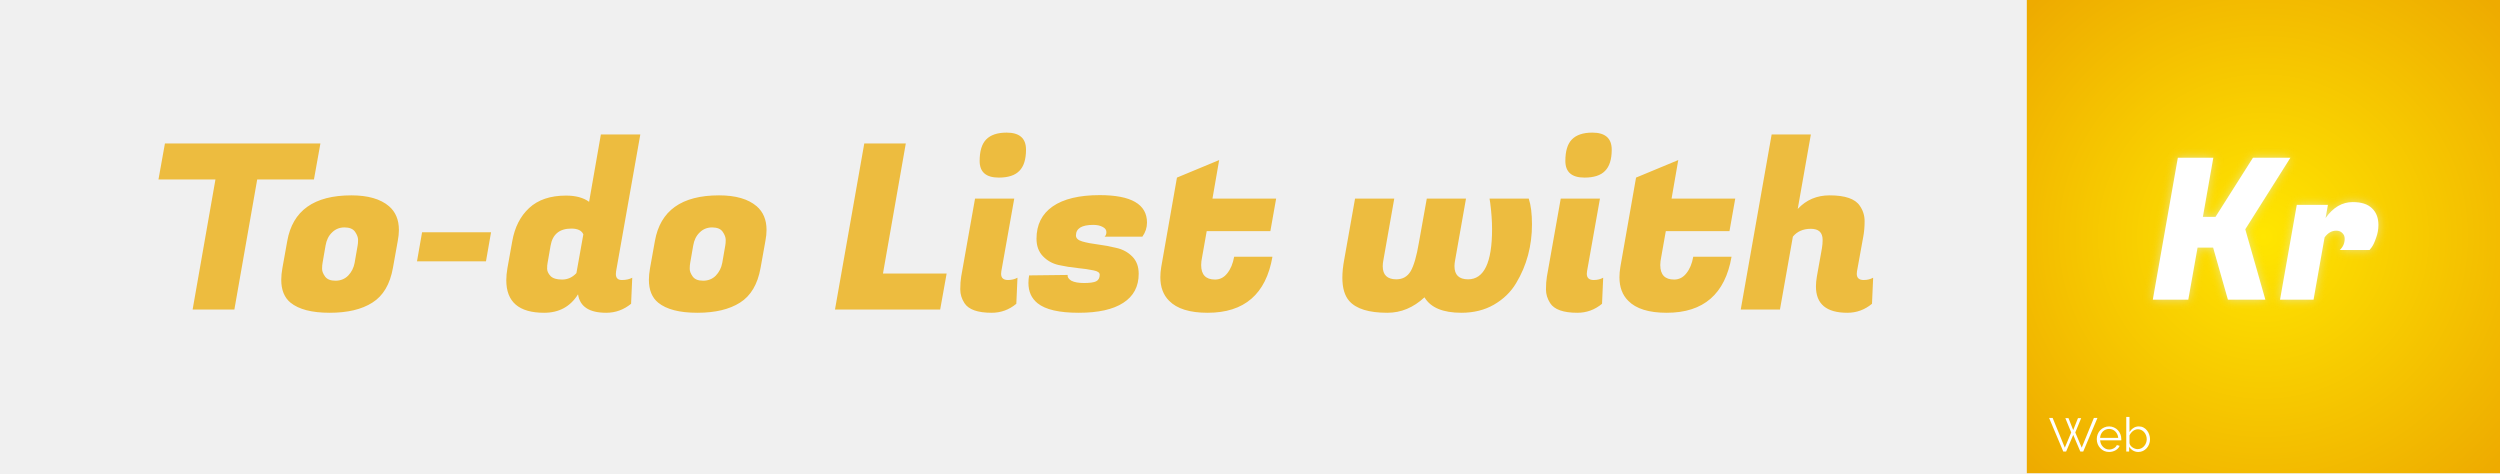
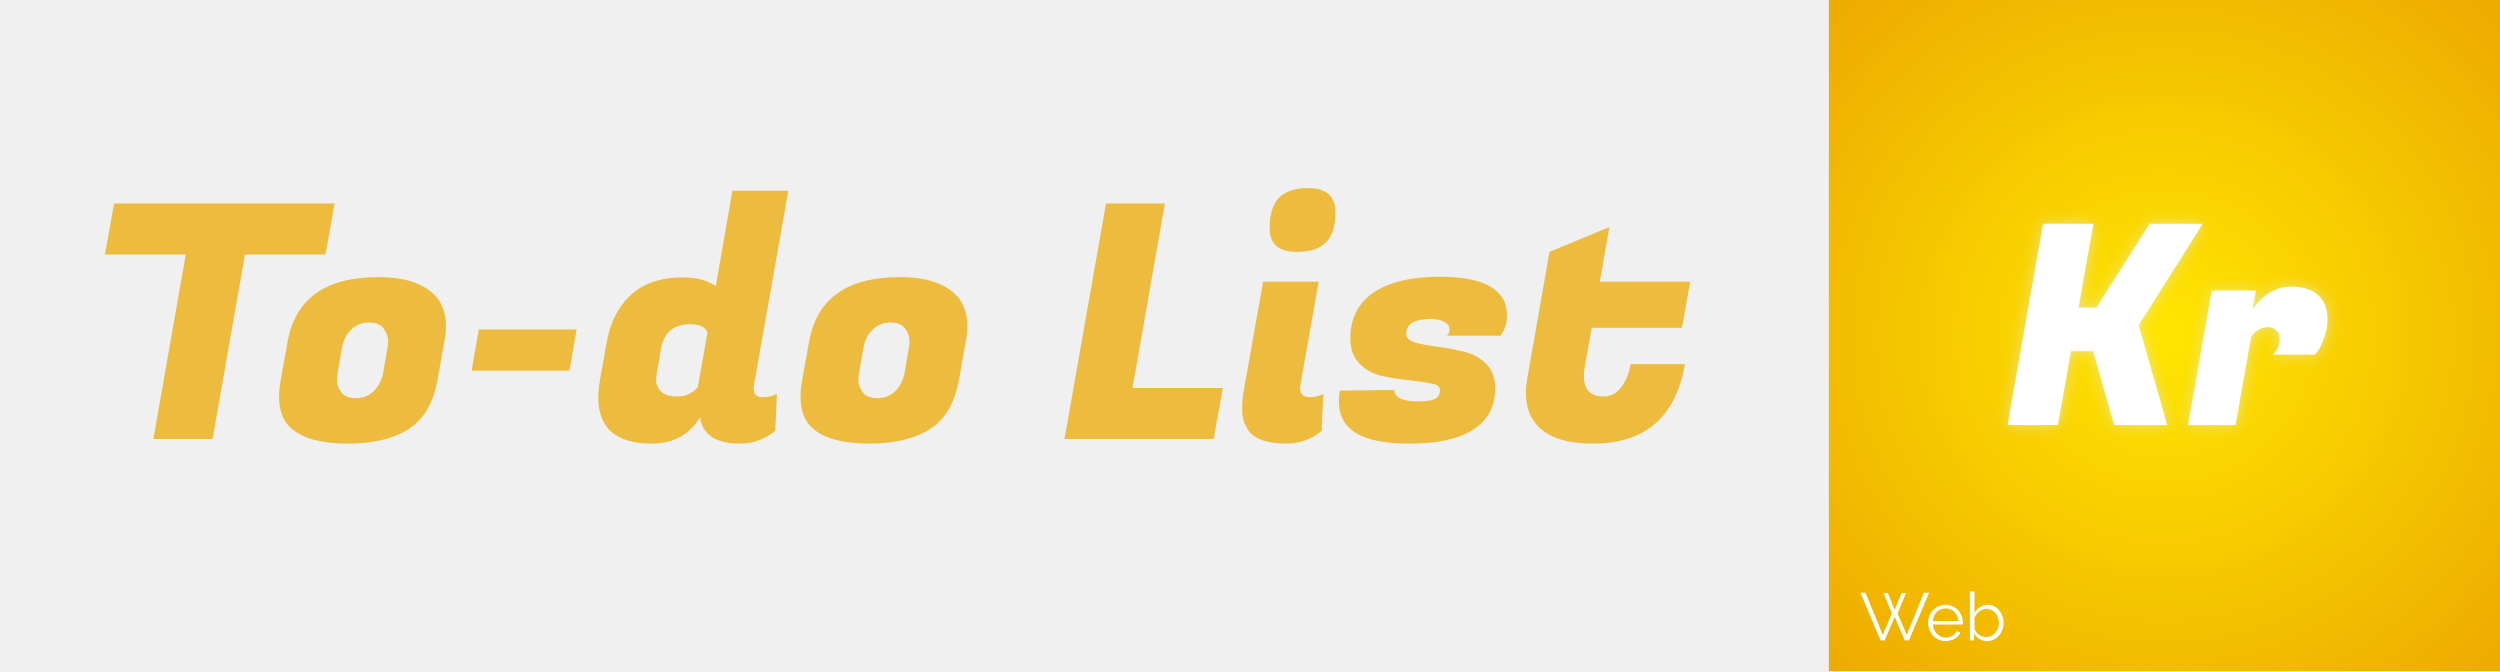
- <svg xmlns="http://www.w3.org/2000/svg" width="1268" height="240" viewBox="0 0 1268 240" fill="none">
-   <rect x="1028" width="240" height="240" fill="url(#paint0_radial)" />
+ <svg xmlns="http://www.w3.org/2000/svg" width="894" height="240" viewBox="0 0 894 240" fill="none">
+   <rect x="654" width="240" height="240" fill="url(#paint0_radial)" />
  <g filter="url(#filter0_f)">
-     <path d="M1161.7 80L1138.8 116.3L1149 152H1130L1122.5 125.6H1114.6L1109.9 152H1091.9L1104.6 80H1122.6L1117.3 110H1123.7L1142.7 80H1161.7ZM1206.33 114.1C1206.33 116.367 1205.93 118.567 1205.13 120.7C1204.39 122.833 1203.66 124.4 1202.93 125.4L1201.83 126.8H1186.73C1188.39 125.267 1189.23 123.367 1189.23 121.1C1189.23 119.9 1188.83 118.933 1188.03 118.2C1187.29 117.4 1186.26 117 1184.93 117C1182.66 117 1180.69 118.133 1179.03 120.4L1173.43 152H1156.43L1164.93 103.9H1180.73L1179.53 110.6C1183.33 105.2 1187.93 102.5 1193.33 102.5C1197.66 102.5 1200.89 103.533 1203.03 105.6C1205.23 107.667 1206.33 110.5 1206.33 114.1Z" fill="#E2EDED" fill-opacity="0.59" />
+     <path d="M787.7 80L764.8 116.3L775 152H756L748.5 125.6H740.6L735.9 152H717.9L730.6 80H748.6L743.3 110H749.7L768.7 80H787.7ZM832.325 114.1C832.325 116.367 831.925 118.567 831.125 120.7C830.392 122.833 829.658 124.4 828.925 125.4L827.825 126.8H812.725C814.392 125.267 815.225 123.367 815.225 121.1C815.225 119.9 814.825 118.933 814.025 118.2C813.292 117.4 812.258 117 810.925 117C808.658 117 806.692 118.133 805.025 120.4L799.425 152H782.425L790.925 103.9H806.725L805.525 110.6C809.325 105.2 813.925 102.5 819.325 102.5C823.658 102.5 826.892 103.533 829.025 105.6C831.225 107.667 832.325 110.5 832.325 114.1Z" fill="#E2EDED" fill-opacity="0.59" />
  </g>
-   <path d="M1161.7 80L1138.8 116.3L1149 152H1130L1122.5 125.6H1114.6L1109.9 152H1091.9L1104.6 80H1122.6L1117.3 110H1123.7L1142.7 80H1161.7ZM1206.33 114.1C1206.33 116.367 1205.93 118.567 1205.13 120.7C1204.39 122.833 1203.66 124.4 1202.93 125.4L1201.83 126.8H1186.73C1188.39 125.267 1189.23 123.367 1189.23 121.1C1189.23 119.9 1188.83 118.933 1188.03 118.2C1187.29 117.4 1186.26 117 1184.93 117C1182.66 117 1180.69 118.133 1179.03 120.4L1173.43 152H1156.43L1164.93 103.9H1180.73L1179.53 110.6C1183.33 105.2 1187.93 102.5 1193.33 102.5C1197.66 102.5 1200.89 103.533 1203.03 105.6C1205.23 107.667 1206.33 110.5 1206.33 114.1Z" fill="white" />
-   <path d="M1047.54 212.08H1049.13L1051.53 218.128L1053.95 212.08H1055.56L1052.58 219.352L1055.85 227.056L1062.02 211.96H1063.84L1056.62 229H1055.13L1051.55 220.576L1047.95 229H1046.49L1039.29 211.96H1041.09L1047.28 227.056L1050.52 219.352L1047.54 212.08ZM1069.75 229.24C1068.84 229.24 1068 229.072 1067.23 228.736C1066.48 228.384 1065.83 227.912 1065.27 227.32C1064.71 226.712 1064.27 226.016 1063.95 225.232C1063.64 224.448 1063.49 223.608 1063.49 222.712C1063.49 221.832 1063.64 221.008 1063.95 220.24C1064.27 219.456 1064.7 218.776 1065.24 218.2C1065.8 217.608 1066.47 217.144 1067.23 216.808C1068 216.456 1068.83 216.28 1069.73 216.28C1070.64 216.28 1071.47 216.456 1072.23 216.808C1072.99 217.144 1073.65 217.608 1074.19 218.2C1074.74 218.792 1075.16 219.472 1075.47 220.24C1075.77 221.008 1075.92 221.824 1075.92 222.688C1075.92 222.816 1075.92 222.944 1075.92 223.072C1075.92 223.2 1075.91 223.288 1075.9 223.336H1065.19C1065.24 224.008 1065.39 224.632 1065.65 225.208C1065.92 225.768 1066.27 226.256 1066.68 226.672C1067.1 227.088 1067.57 227.416 1068.1 227.656C1068.64 227.88 1069.22 227.992 1069.83 227.992C1070.23 227.992 1070.63 227.936 1071.03 227.824C1071.43 227.712 1071.79 227.56 1072.13 227.368C1072.47 227.176 1072.77 226.944 1073.04 226.672C1073.31 226.384 1073.52 226.072 1073.67 225.736L1075.08 226.12C1074.89 226.584 1074.62 227.008 1074.27 227.392C1073.91 227.76 1073.51 228.088 1073.04 228.376C1072.58 228.648 1072.07 228.856 1071.51 229C1070.95 229.16 1070.36 229.24 1069.75 229.24ZM1074.36 222.088C1074.31 221.416 1074.15 220.808 1073.88 220.264C1073.63 219.704 1073.29 219.224 1072.87 218.824C1072.47 218.424 1072 218.112 1071.46 217.888C1070.93 217.664 1070.36 217.552 1069.75 217.552C1069.15 217.552 1068.57 217.664 1068.03 217.888C1067.48 218.112 1067 218.424 1066.59 218.824C1066.19 219.224 1065.86 219.704 1065.6 220.264C1065.36 220.824 1065.22 221.432 1065.17 222.088H1074.36ZM1084.56 229.24C1083.57 229.24 1082.66 228.992 1081.82 228.496C1081.01 228 1080.37 227.36 1079.9 226.576V229H1078.44V211.48H1080.07V219.112C1080.63 218.264 1081.3 217.584 1082.09 217.072C1082.87 216.544 1083.78 216.28 1084.82 216.28C1085.7 216.28 1086.49 216.464 1087.18 216.832C1087.88 217.2 1088.47 217.696 1088.95 218.32C1089.45 218.928 1089.82 219.624 1090.08 220.408C1090.35 221.176 1090.49 221.968 1090.49 222.784C1090.49 223.664 1090.34 224.496 1090.03 225.28C1089.73 226.064 1089.31 226.752 1088.78 227.344C1088.26 227.92 1087.62 228.384 1086.89 228.736C1086.17 229.072 1085.39 229.24 1084.56 229.24ZM1084.18 227.8C1084.86 227.8 1085.49 227.664 1086.05 227.392C1086.62 227.104 1087.11 226.728 1087.51 226.264C1087.93 225.784 1088.25 225.248 1088.47 224.656C1088.71 224.048 1088.83 223.424 1088.83 222.784C1088.83 222.128 1088.72 221.496 1088.5 220.888C1088.29 220.28 1087.98 219.744 1087.58 219.28C1087.2 218.8 1086.73 218.424 1086.17 218.152C1085.62 217.864 1085.02 217.72 1084.37 217.72C1083.87 217.72 1083.41 217.808 1082.98 217.984C1082.54 218.144 1082.14 218.368 1081.78 218.656C1081.41 218.944 1081.08 219.28 1080.79 219.664C1080.5 220.032 1080.26 220.424 1080.07 220.84V224.728C1080.14 225.16 1080.3 225.568 1080.58 225.952C1080.86 226.32 1081.2 226.64 1081.58 226.912C1081.98 227.184 1082.41 227.4 1082.86 227.56C1083.32 227.72 1083.76 227.8 1084.18 227.8Z" fill="white" />
-   <path d="M159.237 91.012H130.455L118.872 157H97.695L109.278 91.012H80.379L83.655 72.76H162.513L159.237 91.012ZM178.22 99.085C186.644 99.085 193.001 100.918 197.291 104.584C200.645 107.47 202.322 111.487 202.322 116.635C202.322 118.351 202.127 120.223 201.737 122.251L199.28 135.94C197.798 144.208 194.327 150.058 188.867 153.49C183.485 156.922 176.27 158.638 167.222 158.638C158.174 158.638 151.544 156.922 147.332 153.49C144.212 150.916 142.652 147.055 142.652 141.907C142.652 140.113 142.847 138.124 143.237 135.94L145.694 122.251C148.424 106.807 159.266 99.085 178.22 99.085ZM181.379 124.591C181.535 123.811 181.613 122.836 181.613 121.666C181.613 120.418 181.106 119.053 180.092 117.571C179.078 116.089 177.284 115.348 174.71 115.348C172.214 115.348 170.108 116.206 168.392 117.922C166.676 119.56 165.584 121.783 165.116 124.591L163.595 133.366C163.439 134.146 163.361 135.16 163.361 136.408C163.361 137.578 163.868 138.865 164.882 140.269C165.896 141.673 167.651 142.375 170.147 142.375C172.721 142.375 174.866 141.517 176.582 139.801C178.298 138.007 179.39 135.862 179.858 133.366L181.379 124.591ZM246.484 132.547H211.501L214.075 117.805H249.058L246.484 132.547ZM312.367 138.982C312.367 141.01 313.381 142.024 315.409 142.024C317.515 142.024 319.27 141.634 320.674 140.854L320.089 154.075C316.345 157.117 312.133 158.638 307.453 158.638C298.873 158.638 294.115 155.518 293.179 149.278C289.279 155.518 283.546 158.638 275.98 158.638C263.188 158.638 256.792 153.139 256.792 142.141C256.792 140.269 256.987 138.202 257.377 135.94L259.834 122.251C261.082 115.231 263.929 109.654 268.375 105.52C272.899 101.308 279.139 99.202 287.095 99.202C292.009 99.202 295.909 100.255 298.795 102.361L304.762 68.197H324.769L312.484 137.578C312.406 138.046 312.367 138.514 312.367 138.982ZM277.735 133.366C277.579 134.068 277.501 135.043 277.501 136.291C277.501 137.539 278.086 138.787 279.256 140.035C280.426 141.205 282.376 141.79 285.106 141.79C287.914 141.79 290.332 140.698 292.36 138.514L295.87 118.858C295.012 116.908 292.984 115.933 289.786 115.933C283.78 115.933 280.27 118.819 279.256 124.591L277.735 133.366ZM364.688 99.085C373.112 99.085 379.469 100.918 383.759 104.584C387.113 107.47 388.79 111.487 388.79 116.635C388.79 118.351 388.595 120.223 388.205 122.251L385.748 135.94C384.266 144.208 380.795 150.058 375.335 153.49C369.953 156.922 362.738 158.638 353.69 158.638C344.642 158.638 338.012 156.922 333.8 153.49C330.68 150.916 329.12 147.055 329.12 141.907C329.12 140.113 329.315 138.124 329.705 135.94L332.162 122.251C334.892 106.807 345.734 99.085 364.688 99.085ZM367.847 124.591C368.003 123.811 368.081 122.836 368.081 121.666C368.081 120.418 367.574 119.053 366.56 117.571C365.546 116.089 363.752 115.348 361.178 115.348C358.682 115.348 356.576 116.206 354.86 117.922C353.144 119.56 352.052 121.783 351.584 124.591L350.063 133.366C349.907 134.146 349.829 135.16 349.829 136.408C349.829 137.578 350.336 138.865 351.35 140.269C352.364 141.673 354.119 142.375 356.615 142.375C359.189 142.375 361.334 141.517 363.05 139.801C364.766 138.007 365.858 135.862 366.326 133.366L367.847 124.591ZM476.855 157H423.503L438.362 72.76H459.422L447.839 138.748H480.131L476.855 157ZM511.268 142.024C513.062 142.024 514.661 141.634 516.065 140.854L515.48 154.075C511.814 157.117 507.641 158.638 502.961 158.638C495.863 158.638 491.261 157 489.155 153.724C487.751 151.54 487.049 149.239 487.049 146.821C487.049 144.325 487.205 142.141 487.517 140.269L494.537 100.723H514.427L507.875 137.578C507.797 138.046 507.758 138.475 507.758 138.865C507.758 140.971 508.928 142.024 511.268 142.024ZM496.877 81.652C496.877 76.66 497.969 73.033 500.153 70.771C502.415 68.431 505.886 67.261 510.566 67.261C517.118 67.261 520.394 70.147 520.394 75.919C520.394 80.833 519.263 84.421 517.001 86.683C514.817 88.945 511.346 90.076 506.588 90.076C500.114 90.076 496.877 87.268 496.877 81.652ZM581.758 112.891C581.758 115.465 580.978 117.844 579.418 120.028H560.23C560.854 119.56 561.166 118.78 561.166 117.688C561.166 116.596 560.542 115.738 559.294 115.114C558.046 114.412 556.447 114.061 554.497 114.061C548.647 114.061 545.722 115.855 545.722 119.443C545.722 120.847 546.814 121.861 548.998 122.485C551.182 123.109 553.834 123.616 556.954 124.006C560.074 124.396 563.194 124.981 566.314 125.761C569.434 126.463 572.086 127.906 574.27 130.09C576.454 132.274 577.546 135.199 577.546 138.865C577.546 145.339 574.933 150.253 569.707 153.607C564.559 156.961 557.032 158.638 547.126 158.638C537.22 158.638 530.278 157.039 526.3 153.841C523.18 151.345 521.62 147.913 521.62 143.545C521.62 142.297 521.737 141.01 521.971 139.684L541.51 139.45C541.354 140.542 541.978 141.517 543.382 142.375C544.864 143.155 547.009 143.545 549.817 143.545C552.625 143.545 554.653 143.272 555.901 142.726C557.149 142.102 557.773 140.971 557.773 139.333C557.773 138.241 556.681 137.5 554.497 137.11C552.313 136.642 549.622 136.252 546.424 135.94C543.304 135.628 540.145 135.121 536.947 134.419C533.827 133.717 531.175 132.235 528.991 129.973C526.807 127.711 525.715 124.747 525.715 121.081C525.715 113.983 528.445 108.523 533.905 104.701C539.443 100.879 547.399 98.968 557.773 98.968C573.763 98.968 581.758 103.609 581.758 112.891ZM612.509 158.638C603.461 158.638 596.948 156.61 592.97 152.554C590.006 149.59 588.524 145.612 588.524 140.62C588.524 138.982 588.68 137.227 588.992 135.355L596.948 90.076L618.359 81.184L614.966 100.723H647.258L644.333 117.22H612.041L609.701 130.441C609.389 131.923 609.233 133.249 609.233 134.419C609.233 139.333 611.573 141.79 616.253 141.79C618.749 141.79 620.816 140.737 622.454 138.631C624.17 136.525 625.34 133.717 625.964 130.207H645.386C642.11 149.161 631.151 158.638 612.509 158.638ZM775.38 100.723C776.472 103.999 777.018 108.367 777.018 113.827C777.018 119.209 776.355 124.396 775.029 129.388C773.703 134.38 771.675 139.138 768.945 143.662C766.293 148.108 762.549 151.735 757.713 154.543C752.955 157.273 747.456 158.638 741.216 158.638C731.856 158.638 725.616 156.025 722.496 150.799C716.88 156.025 710.601 158.638 703.659 158.638C694.299 158.638 687.864 156.649 684.354 152.671C682.014 150.019 680.844 146.08 680.844 140.854C680.844 138.124 681.156 135.082 681.78 131.728L687.279 100.723H707.169L701.67 131.845C701.436 133.015 701.319 134.068 701.319 135.004C701.319 139.45 703.62 141.673 708.222 141.673C711.42 141.673 713.838 140.308 715.476 137.578C717.114 134.77 718.518 129.895 719.688 122.953L723.666 100.723H743.556L738.057 131.845C737.823 133.015 737.706 134.068 737.706 135.004C737.706 139.45 740.007 141.673 744.609 141.673C752.721 141.673 756.777 133.171 756.777 116.167C756.777 112.189 756.465 107.782 755.841 102.946L755.49 100.723H775.38ZM808.339 142.024C810.133 142.024 811.732 141.634 813.136 140.854L812.551 154.075C808.885 157.117 804.712 158.638 800.032 158.638C792.934 158.638 788.332 157 786.226 153.724C784.822 151.54 784.12 149.239 784.12 146.821C784.12 144.325 784.276 142.141 784.588 140.269L791.608 100.723H811.498L804.946 137.578C804.868 138.046 804.829 138.475 804.829 138.865C804.829 140.971 805.999 142.024 808.339 142.024ZM793.948 81.652C793.948 76.66 795.04 73.033 797.224 70.771C799.486 68.431 802.957 67.261 807.637 67.261C814.189 67.261 817.465 70.147 817.465 75.919C817.465 80.833 816.334 84.421 814.072 86.683C811.888 88.945 808.417 90.076 803.659 90.076C797.185 90.076 793.948 87.268 793.948 81.652ZM845.366 158.638C836.318 158.638 829.805 156.61 825.827 152.554C822.863 149.59 821.381 145.612 821.381 140.62C821.381 138.982 821.537 137.227 821.849 135.355L829.805 90.076L851.216 81.184L847.823 100.723H880.115L877.19 117.22H844.898L842.558 130.441C842.246 131.923 842.09 133.249 842.09 134.419C842.09 139.333 844.43 141.79 849.11 141.79C851.606 141.79 853.673 140.737 855.311 138.631C857.027 136.525 858.197 133.717 858.821 130.207H878.243C874.967 149.161 864.008 158.638 845.366 158.638ZM945.264 142.024C947.058 142.024 948.657 141.634 950.061 140.854L949.476 154.075C945.81 157.117 941.637 158.638 936.957 158.638C926.349 158.638 921.045 154.192 921.045 145.3C921.045 143.74 921.201 142.063 921.513 140.269L924.087 125.878C924.321 124.474 924.438 123.07 924.438 121.666C924.438 117.922 922.449 116.05 918.471 116.05C914.571 116.05 911.529 117.376 909.345 120.028L902.793 157H882.903L898.581 68.197H918.471L911.802 105.988C916.092 101.386 921.474 99.085 927.948 99.085C935.826 99.085 940.935 100.84 943.275 104.35C944.913 106.69 945.732 109.303 945.732 112.189C945.732 115.075 945.498 117.727 945.03 120.145L941.871 137.578C941.793 138.046 941.754 138.475 941.754 138.865C941.754 140.971 942.924 142.024 945.264 142.024Z" fill="#EDBC3F" />
+   <path d="M787.7 80L764.8 116.3L775 152H756L748.5 125.6H740.6L735.9 152H717.9L730.6 80H748.6L743.3 110H749.7L768.7 80H787.7ZM832.325 114.1C832.325 116.367 831.925 118.567 831.125 120.7C830.392 122.833 829.658 124.4 828.925 125.4L827.825 126.8H812.725C814.392 125.267 815.225 123.367 815.225 121.1C815.225 119.9 814.825 118.933 814.025 118.2C813.292 117.4 812.258 117 810.925 117C808.658 117 806.692 118.133 805.025 120.4L799.425 152H782.425L790.925 103.9H806.725L805.525 110.6C809.325 105.2 813.925 102.5 819.325 102.5C823.658 102.5 826.892 103.533 829.025 105.6C831.225 107.667 832.325 110.5 832.325 114.1Z" fill="white" />
+   <path d="M673.544 212.08H675.128L677.528 218.128L679.952 212.08H681.56L678.584 219.352L681.848 227.056L688.016 211.96H689.84L682.616 229H681.128L677.552 220.576L673.952 229H672.488L665.288 211.96H667.088L673.28 227.056L676.52 219.352L673.544 212.08ZM695.755 229.24C694.843 229.24 694.003 229.072 693.235 228.736C692.483 228.384 691.827 227.912 691.267 227.32C690.707 226.712 690.267 226.016 689.947 225.232C689.643 224.448 689.491 223.608 689.491 222.712C689.491 221.832 689.643 221.008 689.947 220.24C690.267 219.456 690.699 218.776 691.243 218.2C691.803 217.608 692.467 217.144 693.235 216.808C694.003 216.456 694.835 216.28 695.731 216.28C696.643 216.28 697.475 216.456 698.227 216.808C698.995 217.144 699.651 217.608 700.195 218.2C700.739 218.792 701.163 219.472 701.467 220.24C701.771 221.008 701.923 221.824 701.923 222.688C701.923 222.816 701.923 222.944 701.923 223.072C701.923 223.2 701.915 223.288 701.899 223.336H691.195C691.243 224.008 691.395 224.632 691.651 225.208C691.923 225.768 692.267 226.256 692.683 226.672C693.099 227.088 693.571 227.416 694.099 227.656C694.643 227.88 695.219 227.992 695.827 227.992C696.227 227.992 696.627 227.936 697.027 227.824C697.427 227.712 697.795 227.56 698.131 227.368C698.467 227.176 698.771 226.944 699.043 226.672C699.315 226.384 699.523 226.072 699.667 225.736L701.083 226.12C700.891 226.584 700.619 227.008 700.267 227.392C699.915 227.76 699.507 228.088 699.043 228.376C698.579 228.648 698.067 228.856 697.507 229C696.947 229.16 696.363 229.24 695.755 229.24ZM700.363 222.088C700.315 221.416 700.155 220.808 699.883 220.264C699.627 219.704 699.291 219.224 698.875 218.824C698.475 218.424 698.003 218.112 697.459 217.888C696.931 217.664 696.363 217.552 695.755 217.552C695.147 217.552 694.571 217.664 694.027 217.888C693.483 218.112 693.003 218.424 692.587 218.824C692.187 219.224 691.859 219.704 691.603 220.264C691.363 220.824 691.219 221.432 691.171 222.088H700.363ZM710.561 229.24C709.569 229.24 708.657 228.992 707.825 228.496C707.009 228 706.369 227.36 705.905 226.576V229H704.441V211.48H706.073V219.112C706.633 218.264 707.305 217.584 708.089 217.072C708.873 216.544 709.785 216.28 710.825 216.28C711.705 216.28 712.489 216.464 713.177 216.832C713.881 217.2 714.473 217.696 714.953 218.32C715.449 218.928 715.825 219.624 716.081 220.408C716.353 221.176 716.489 221.968 716.489 222.784C716.489 223.664 716.337 224.496 716.033 225.28C715.729 226.064 715.313 226.752 714.785 227.344C714.257 227.92 713.625 228.384 712.889 228.736C712.169 229.072 711.393 229.24 710.561 229.24ZM710.177 227.8C710.865 227.8 711.489 227.664 712.049 227.392C712.625 227.104 713.113 226.728 713.513 226.264C713.929 225.784 714.249 225.248 714.473 224.656C714.713 224.048 714.833 223.424 714.833 222.784C714.833 222.128 714.721 221.496 714.497 220.888C714.289 220.28 713.985 219.744 713.585 219.28C713.201 218.8 712.729 218.424 712.169 218.152C711.625 217.864 711.025 217.72 710.369 217.72C709.873 217.72 709.409 217.808 708.977 217.984C708.545 218.144 708.145 218.368 707.777 218.656C707.409 218.944 707.081 219.28 706.793 219.664C706.505 220.032 706.265 220.424 706.073 220.84V224.728C706.137 225.16 706.305 225.568 706.577 225.952C706.865 226.32 707.201 226.64 707.585 226.912C707.985 227.184 708.409 227.4 708.857 227.56C709.321 227.72 709.761 227.8 710.177 227.8Z" fill="white" />
+   <path d="M116.386 91.012H87.604L76.021 157H54.844L66.427 91.012H37.528L40.804 72.76H119.662L116.386 91.012ZM135.368 99.085C143.792 99.085 150.149 100.918 154.439 104.584C157.793 107.47 159.47 111.487 159.47 116.635C159.47 118.351 159.275 120.223 158.885 122.251L156.428 135.94C154.946 144.208 151.475 150.058 146.015 153.49C140.633 156.922 133.418 158.638 124.37 158.638C115.322 158.638 108.692 156.922 104.48 153.49C101.36 150.916 99.8 147.055 99.8 141.907C99.8 140.113 99.995 138.124 100.385 135.94L102.842 122.251C105.572 106.807 116.414 99.085 135.368 99.085ZM138.527 124.591C138.683 123.811 138.761 122.836 138.761 121.666C138.761 120.418 138.254 119.053 137.24 117.571C136.226 116.089 134.432 115.348 131.858 115.348C129.362 115.348 127.256 116.206 125.54 117.922C123.824 119.56 122.732 121.783 122.264 124.591L120.743 133.366C120.587 134.146 120.509 135.16 120.509 136.408C120.509 137.578 121.016 138.865 122.03 140.269C123.044 141.673 124.799 142.375 127.295 142.375C129.869 142.375 132.014 141.517 133.73 139.801C135.446 138.007 136.538 135.862 137.006 133.366L138.527 124.591ZM203.632 132.547H168.649L171.223 117.805H206.206L203.632 132.547ZM269.516 138.982C269.516 141.01 270.53 142.024 272.558 142.024C274.664 142.024 276.419 141.634 277.823 140.854L277.238 154.075C273.494 157.117 269.282 158.638 264.602 158.638C256.022 158.638 251.264 155.518 250.328 149.278C246.428 155.518 240.695 158.638 233.129 158.638C220.337 158.638 213.941 153.139 213.941 142.141C213.941 140.269 214.136 138.202 214.526 135.94L216.983 122.251C218.231 115.231 221.078 109.654 225.524 105.52C230.048 101.308 236.288 99.202 244.244 99.202C249.158 99.202 253.058 100.255 255.944 102.361L261.911 68.197H281.918L269.633 137.578C269.555 138.046 269.516 138.514 269.516 138.982ZM234.884 133.366C234.728 134.068 234.65 135.043 234.65 136.291C234.65 137.539 235.235 138.787 236.405 140.035C237.575 141.205 239.525 141.79 242.255 141.79C245.063 141.79 247.481 140.698 249.509 138.514L253.019 118.858C252.161 116.908 250.133 115.933 246.935 115.933C240.929 115.933 237.419 118.819 236.405 124.591L234.884 133.366ZM321.837 99.085C330.261 99.085 336.618 100.918 340.908 104.584C344.262 107.47 345.939 111.487 345.939 116.635C345.939 118.351 345.744 120.223 345.354 122.251L342.897 135.94C341.415 144.208 337.944 150.058 332.484 153.49C327.102 156.922 319.887 158.638 310.839 158.638C301.791 158.638 295.161 156.922 290.949 153.49C287.829 150.916 286.269 147.055 286.269 141.907C286.269 140.113 286.464 138.124 286.854 135.94L289.311 122.251C292.041 106.807 302.883 99.085 321.837 99.085ZM324.996 124.591C325.152 123.811 325.23 122.836 325.23 121.666C325.23 120.418 324.723 119.053 323.709 117.571C322.695 116.089 320.901 115.348 318.327 115.348C315.831 115.348 313.725 116.206 312.009 117.922C310.293 119.56 309.201 121.783 308.733 124.591L307.212 133.366C307.056 134.146 306.978 135.16 306.978 136.408C306.978 137.578 307.485 138.865 308.499 140.269C309.513 141.673 311.268 142.375 313.764 142.375C316.338 142.375 318.483 141.517 320.199 139.801C321.915 138.007 323.007 135.862 323.475 133.366L324.996 124.591ZM434.003 157H380.651L395.51 72.76H416.57L404.987 138.748H437.279L434.003 157ZM468.417 142.024C470.211 142.024 471.81 141.634 473.214 140.854L472.629 154.075C468.963 157.117 464.79 158.638 460.11 158.638C453.012 158.638 448.41 157 446.304 153.724C444.9 151.54 444.198 149.239 444.198 146.821C444.198 144.325 444.354 142.141 444.666 140.269L451.686 100.723H471.576L465.024 137.578C464.946 138.046 464.907 138.475 464.907 138.865C464.907 140.971 466.077 142.024 468.417 142.024ZM454.026 81.652C454.026 76.66 455.118 73.033 457.302 70.771C459.564 68.431 463.035 67.261 467.715 67.261C474.267 67.261 477.543 70.147 477.543 75.919C477.543 80.833 476.412 84.421 474.15 86.683C471.966 88.945 468.495 90.076 463.737 90.076C457.263 90.076 454.026 87.268 454.026 81.652ZM538.907 112.891C538.907 115.465 538.127 117.844 536.567 120.028H517.379C518.003 119.56 518.315 118.78 518.315 117.688C518.315 116.596 517.691 115.738 516.443 115.114C515.195 114.412 513.596 114.061 511.646 114.061C505.796 114.061 502.871 115.855 502.871 119.443C502.871 120.847 503.963 121.861 506.147 122.485C508.331 123.109 510.983 123.616 514.103 124.006C517.223 124.396 520.343 124.981 523.463 125.761C526.583 126.463 529.235 127.906 531.419 130.09C533.603 132.274 534.695 135.199 534.695 138.865C534.695 145.339 532.082 150.253 526.856 153.607C521.708 156.961 514.181 158.638 504.275 158.638C494.369 158.638 487.427 157.039 483.449 153.841C480.329 151.345 478.769 147.913 478.769 143.545C478.769 142.297 478.886 141.01 479.12 139.684L498.659 139.45C498.503 140.542 499.127 141.517 500.531 142.375C502.013 143.155 504.158 143.545 506.966 143.545C509.774 143.545 511.802 143.272 513.05 142.726C514.298 142.102 514.922 140.971 514.922 139.333C514.922 138.241 513.83 137.5 511.646 137.11C509.462 136.642 506.771 136.252 503.573 135.94C500.453 135.628 497.294 135.121 494.096 134.419C490.976 133.717 488.324 132.235 486.14 129.973C483.956 127.711 482.864 124.747 482.864 121.081C482.864 113.983 485.594 108.523 491.054 104.701C496.592 100.879 504.548 98.968 514.922 98.968C530.912 98.968 538.907 103.609 538.907 112.891ZM569.657 158.638C560.609 158.638 554.096 156.61 550.118 152.554C547.154 149.59 545.672 145.612 545.672 140.62C545.672 138.982 545.828 137.227 546.14 135.355L554.096 90.076L575.507 81.184L572.114 100.723H604.406L601.481 117.22H569.189L566.849 130.441C566.537 131.923 566.381 133.249 566.381 134.419C566.381 139.333 568.721 141.79 573.401 141.79C575.897 141.79 577.964 140.737 579.602 138.631C581.318 136.525 582.488 133.717 583.112 130.207H602.534C599.258 149.161 588.299 158.638 569.657 158.638Z" fill="#EDBC3F" />
  <defs>
-     <filter id="filter0_f" x="1086.9" y="75" width="124.425" height="82" filterUnits="userSpaceOnUse" color-interpolation-filters="sRGB">
+     <filter id="filter0_f" x="712.9" y="75" width="124.425" height="82" filterUnits="userSpaceOnUse" color-interpolation-filters="sRGB">
      <feFlood flood-opacity="0" result="BackgroundImageFix" />
      <feBlend mode="normal" in="SourceGraphic" in2="BackgroundImageFix" result="shape" />
      <feGaussianBlur stdDeviation="2.5" result="effect1_foregroundBlur" />
    </filter>
-     <radialGradient id="paint0_radial" cx="0" cy="0" r="1" gradientUnits="userSpaceOnUse" gradientTransform="translate(1148 120) rotate(91.741) scale(164.576 167.518)">
+     <radialGradient id="paint0_radial" cx="0" cy="0" r="1" gradientUnits="userSpaceOnUse" gradientTransform="translate(774 120) rotate(91.741) scale(164.576 167.518)">
      <stop stop-color="#FFD232" />
      <stop offset="0" stop-color="#FFE600" />
      <stop offset="1" stop-color="#EEAB00" />
    </radialGradient>
  </defs>
</svg>
